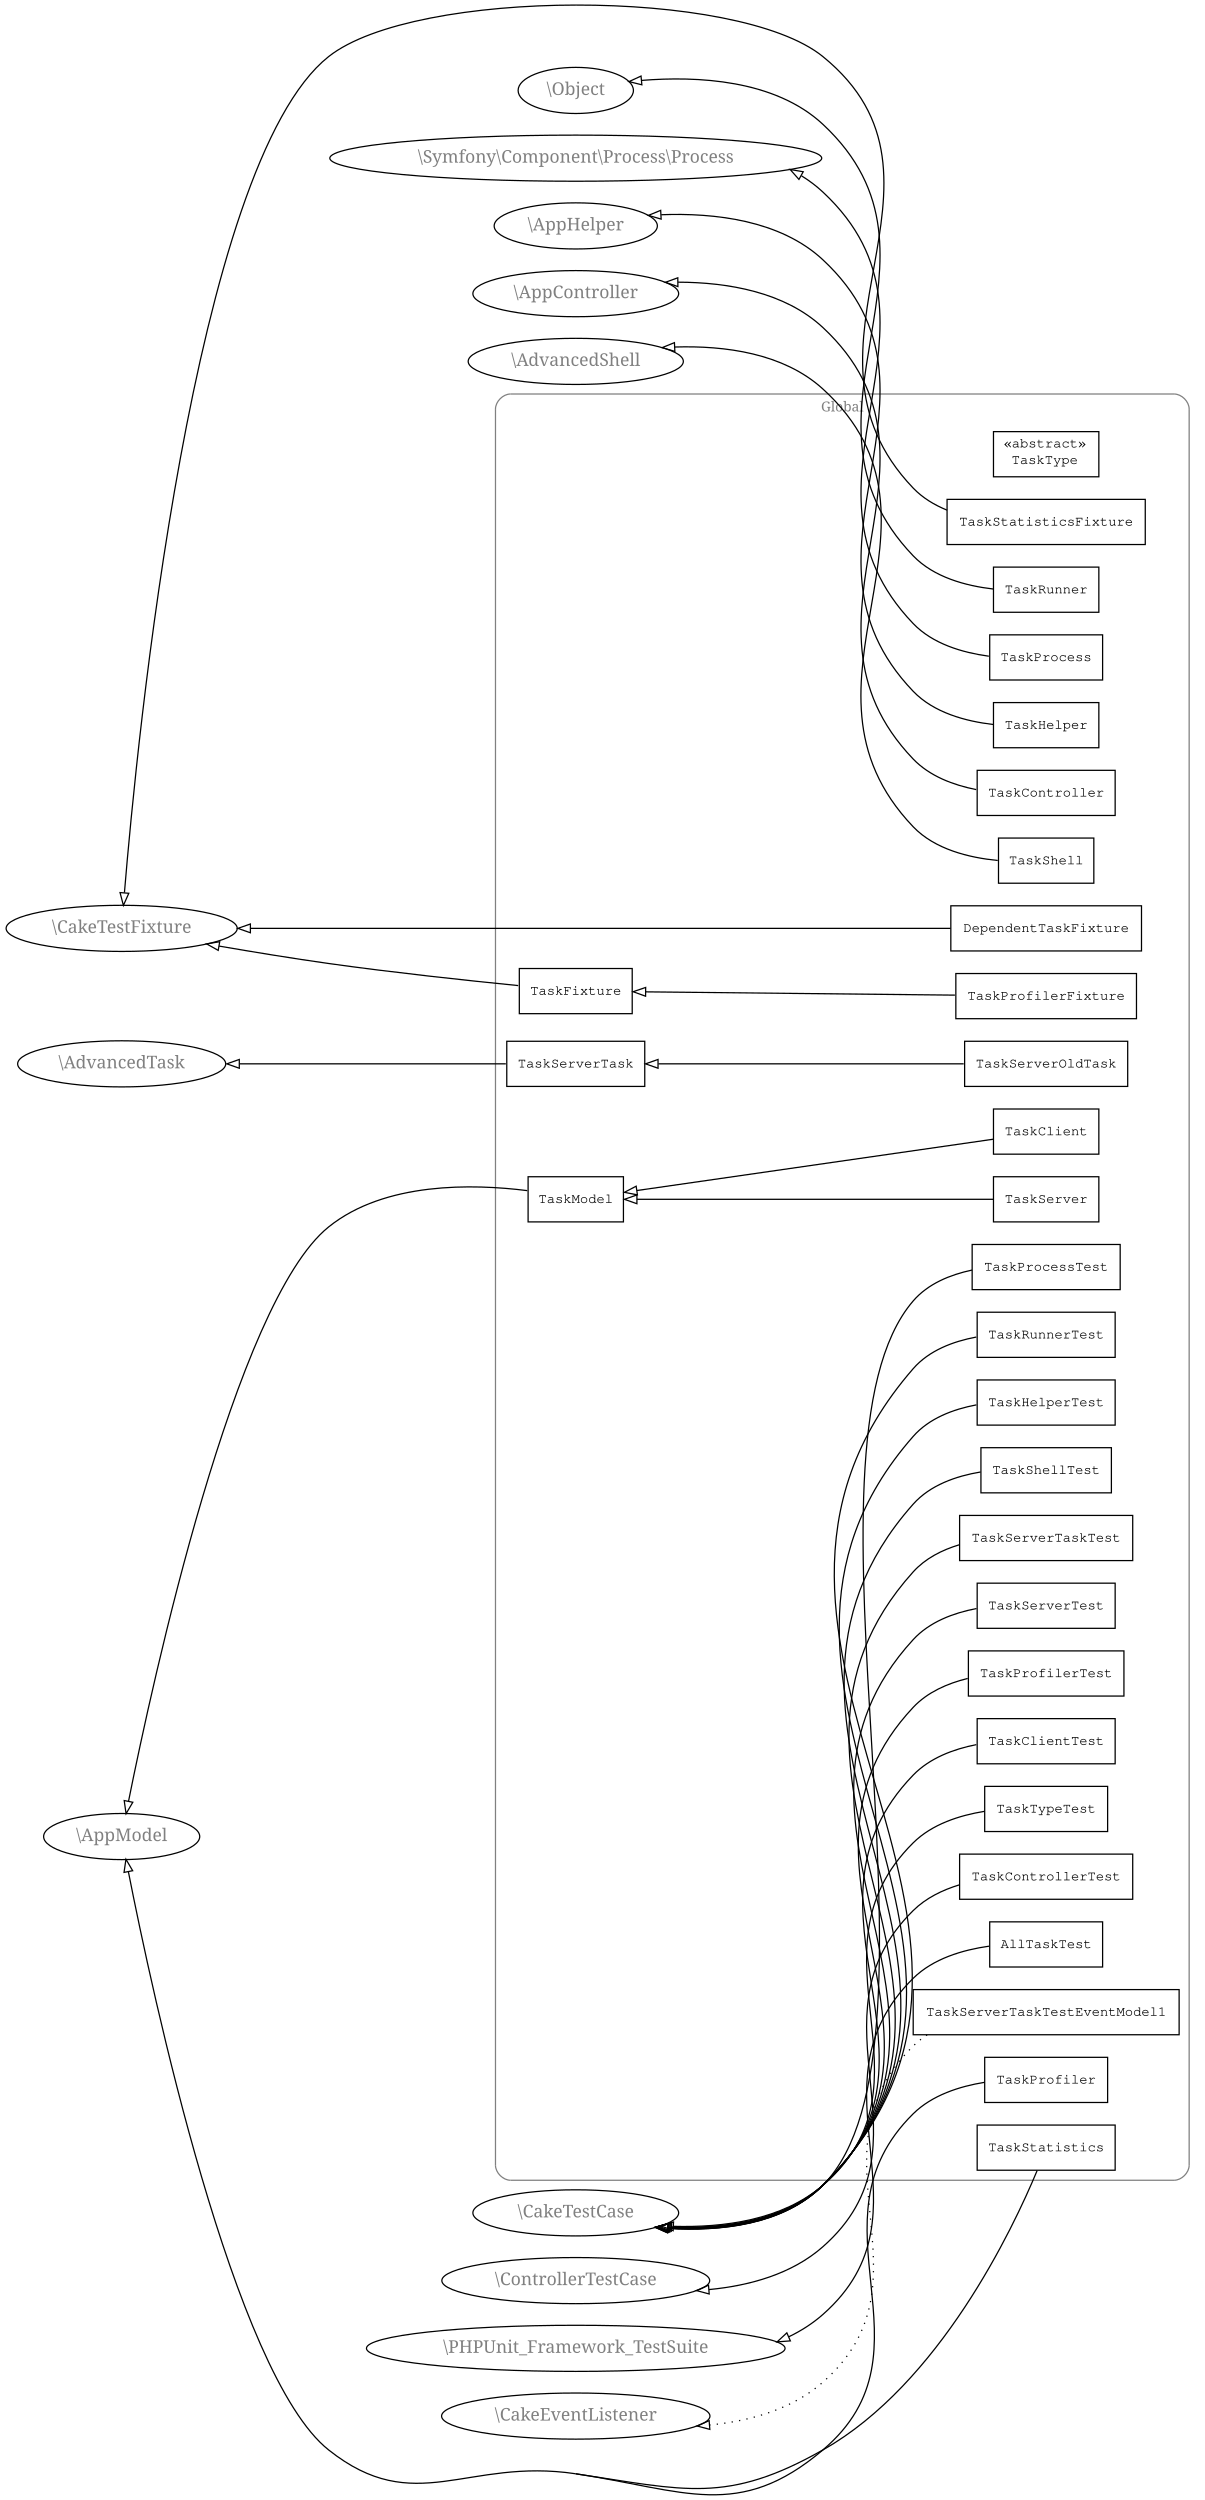
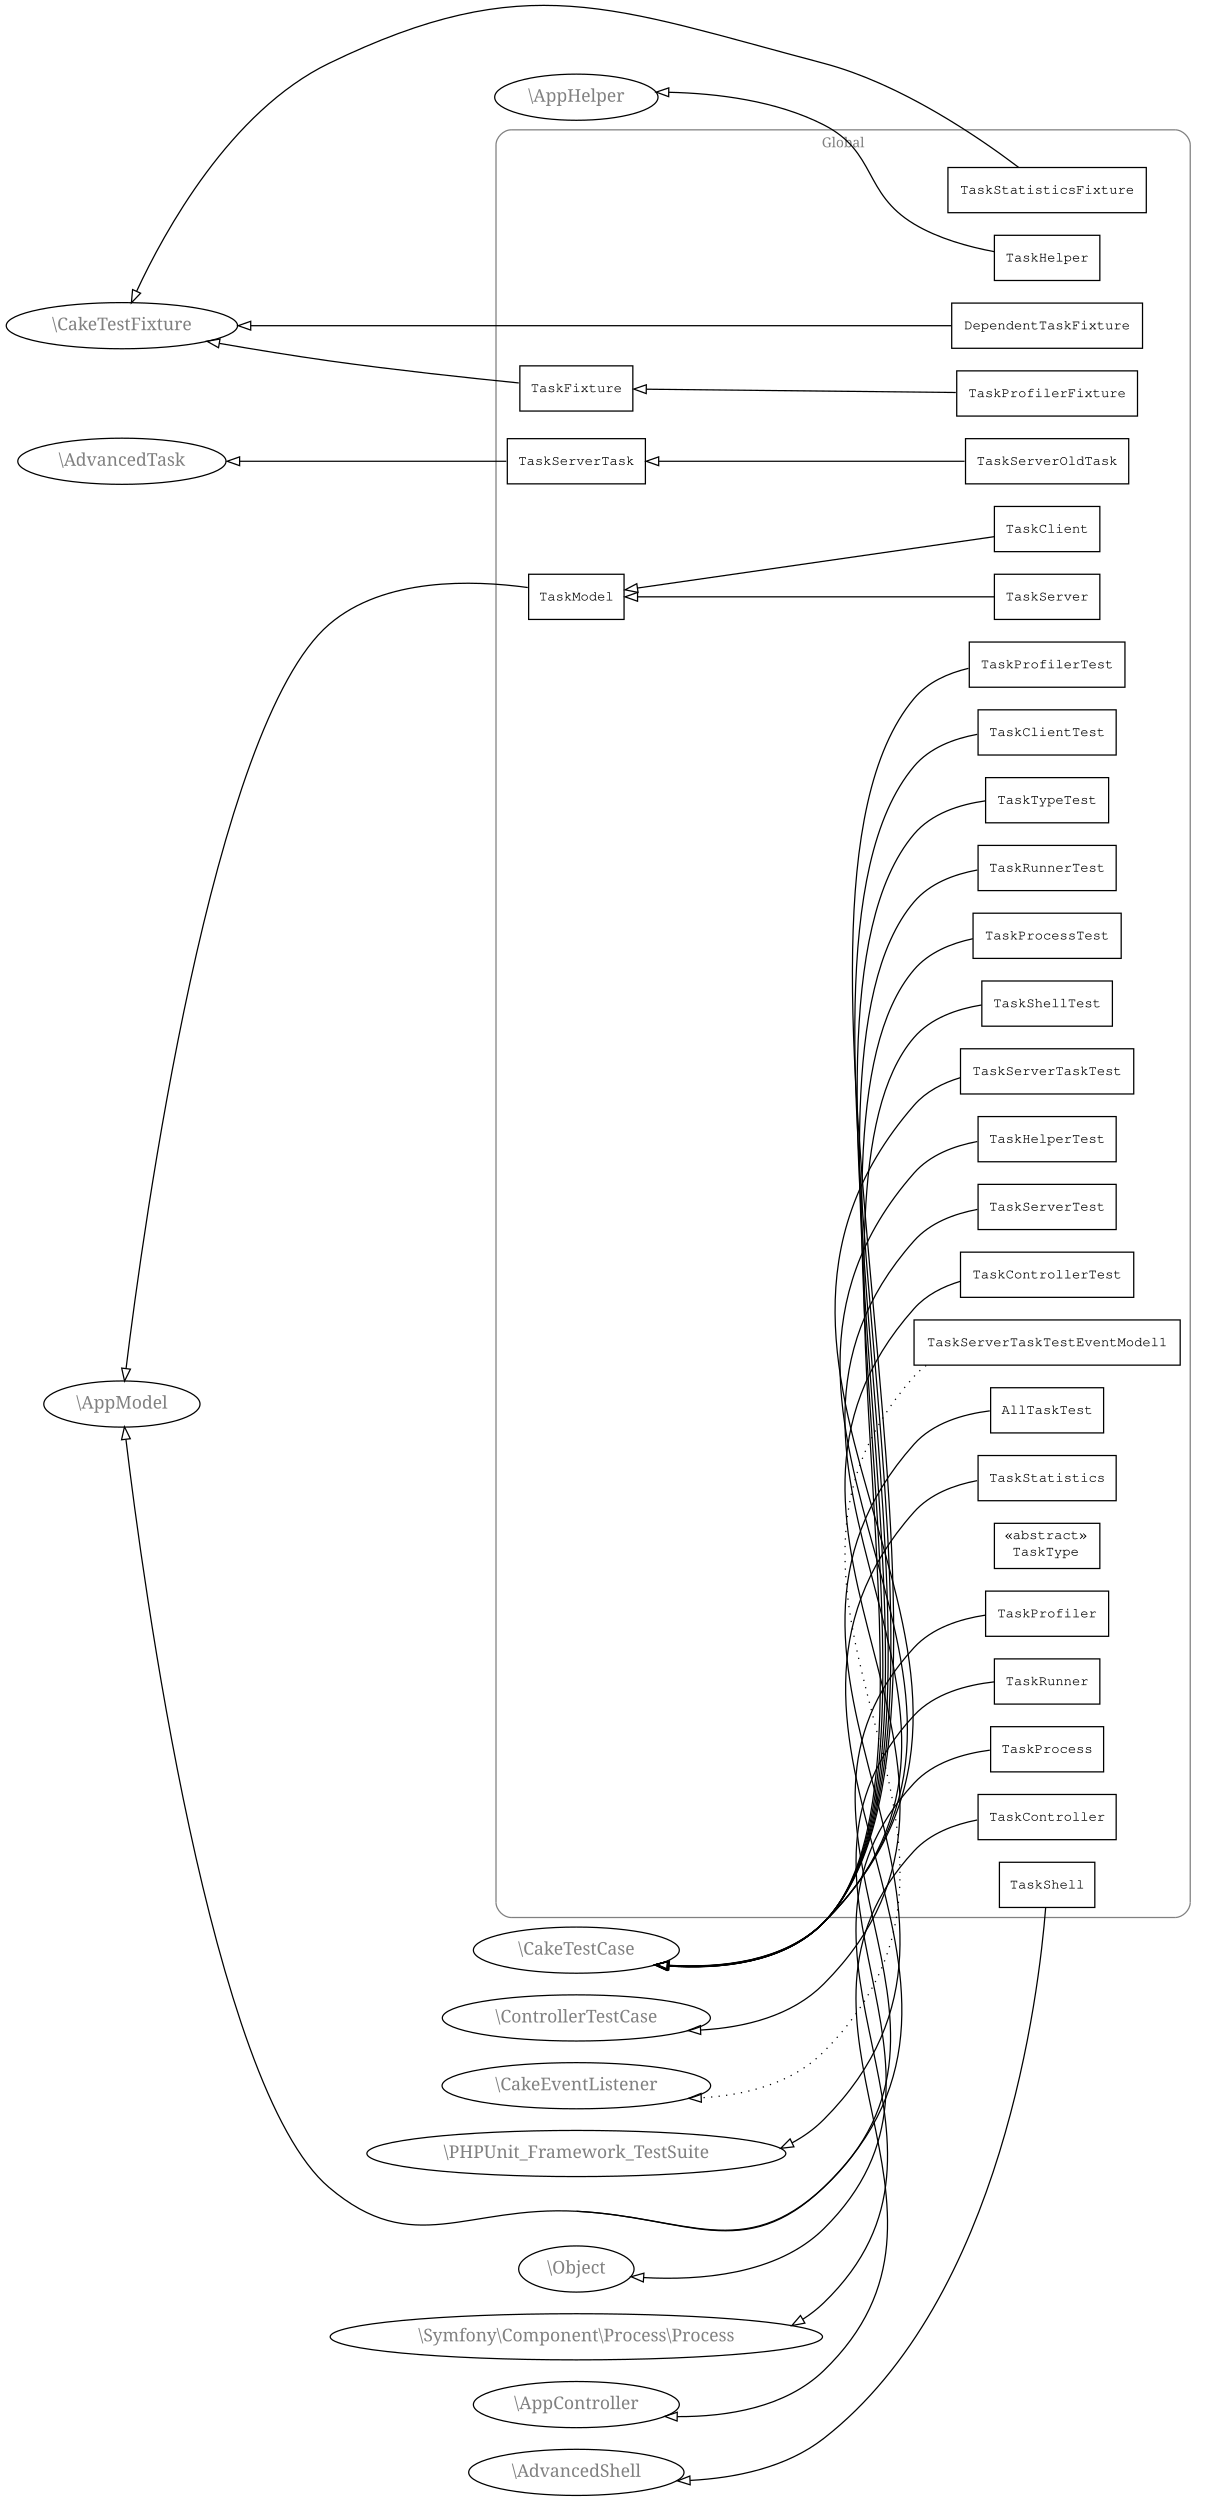
- <svg xmlns="http://www.w3.org/2000/svg" width="960pt" height="1993pt" viewBox="0.00 0.00 960.00 1992.98">
-   <g id="graph1" class="graph" transform="scale(1 1) rotate(0) translate(4 1988.98)">
-     <polygon fill="white" stroke="white" points="-4,5 -4,-1988.98 957,-1988.98 957,5 -4,5" />
+ <svg xmlns="http://www.w3.org/2000/svg" width="960pt" height="1991pt" viewBox="0.00 0.00 960.00 1991.43">
+   <g id="graph1" class="graph" transform="scale(1 1) rotate(0) translate(4 1987.43)">
+     <polygon fill="white" stroke="white" points="-4,5 -4,-1987.43 957,-1987.43 957,5 -4,5" />
    <g id="graph2" class="cluster">
-       <polyline fill="none" stroke="gray" points="403,-250.89 932,-250.89 " />
-       <path fill="none" stroke="gray" d="M932,-250.89C938,-250.89 944,-256.89 944,-262.89" />
-       <polyline fill="none" stroke="gray" points="944,-262.89 944,-1662.89 " />
-       <path fill="none" stroke="gray" d="M944,-1662.89C944,-1668.89 938,-1674.89 932,-1674.89" />
-       <polyline fill="none" stroke="gray" points="932,-1674.89 403,-1674.89 " />
-       <path fill="none" stroke="gray" d="M403,-1674.89C397,-1674.89 391,-1668.89 391,-1662.89" />
-       <polyline fill="none" stroke="gray" points="391,-1662.89 391,-262.89 " />
-       <path fill="none" stroke="gray" d="M391,-262.89C391,-256.89 397,-250.89 403,-250.89" />
-       <text text-anchor="middle" x="667.5" y="-1660.99" font-family="Times Roman,serif" font-size="11.00" fill="gray">Global</text>
+       <polyline fill="none" stroke="gray" points="403,-460 932,-460 " />
+       <path fill="none" stroke="gray" d="M932,-460C938,-460 944,-466 944,-472" />
+       <polyline fill="none" stroke="gray" points="944,-472 944,-1872 " />
+       <path fill="none" stroke="gray" d="M944,-1872C944,-1878 938,-1884 932,-1884" />
+       <polyline fill="none" stroke="gray" points="932,-1884 403,-1884 " />
+       <path fill="none" stroke="gray" d="M403,-1884C397,-1884 391,-1878 391,-1872" />
+       <polyline fill="none" stroke="gray" points="391,-1872 391,-472 " />
+       <path fill="none" stroke="gray" d="M391,-472C391,-466 397,-460 403,-460" />
+       <text text-anchor="middle" x="667.5" y="-1870.1" font-family="Times Roman,serif" font-size="11.00" fill="gray">Global</text>
    </g>
    <g id="node2" class="node">
-       <polygon fill="none" stroke="black" points="872,-1644.89 788,-1644.89 788,-1608.89 872,-1608.89 872,-1644.89" />
-       <text text-anchor="start" x="796" y="-1632.32" font-family="Courier,monospace" font-size="11.00">«abstract»</text>
-       <text text-anchor="start" x="802.5" y="-1619.12" font-family="Courier,monospace" font-size="11.00">TaskType</text>
+       <polygon fill="none" stroke="black" points="872,-1800 788,-1800 788,-1764 872,-1764 872,-1800" />
+       <text text-anchor="middle" x="830" y="-1779.1" font-family="Courier,monospace" font-size="11.00">TaskHelper</text>
+     </g>
+     <g id="node32" class="node">
+       <ellipse fill="none" stroke="black" cx="455" cy="-1910" rx="65.054" ry="18.385" />
+       <text text-anchor="middle" x="455" y="-1906.4" font-family="Times Roman,serif" font-size="14.00" fill="gray">\AppHelper</text>
+     </g>
+     <g id="edge3" class="edge">
+       <path fill="none" stroke="black" d="M787.809,-1786.98C767.439,-1790.77 743.295,-1797.42 724,-1809 683.268,-1833.45 694.323,-1866.42 652,-1888 614.286,-1907.23 567.332,-1913.06 528.725,-1913.92" />
+       <polygon fill="none" stroke="black" points="528.545,-1910.43 518.587,-1914.04 528.628,-1917.43 528.545,-1910.43" />
    </g>
    <g id="node3" class="node">
-       <polygon fill="none" stroke="black" points="872,-1536.89 788,-1536.89 788,-1500.89 872,-1500.89 872,-1536.89" />
-       <text text-anchor="middle" x="830" y="-1515.99" font-family="Courier,monospace" font-size="11.00">TaskRunner</text>
-     </g>
-     <g id="node32" class="node">
-       <ellipse fill="none" stroke="black" cx="455" cy="-1916.89" rx="45.962" ry="18.385" />
-       <text text-anchor="middle" x="455" y="-1913.29" font-family="Times Roman,serif" font-size="14.00" fill="gray">\Object</text>
-     </g>
-     <g id="edge3" class="edge">
-       <path fill="none" stroke="black" d="M787.772,-1519.43C765.872,-1521.96 740.354,-1528.82 724,-1545.89 615.954,-1658.69 766.255,-1783.38 652,-1889.89 613.699,-1925.6 551.623,-1928.47 507.394,-1924.88" />
-       <polygon fill="none" stroke="black" points="507.688,-1921.39 497.403,-1923.94 507.029,-1928.36 507.688,-1921.39" />
+       <polygon fill="none" stroke="black" points="909,-1854 751,-1854 751,-1818 909,-1818 909,-1854" />
+       <text text-anchor="middle" x="830" y="-1833.1" font-family="Courier,monospace" font-size="11.00">TaskStatisticsFixture</text>
+     </g>
+     <g id="node34" class="node">
+       <ellipse fill="none" stroke="black" cx="93" cy="-1728" rx="92.13" ry="18.385" />
+       <text text-anchor="middle" x="93" y="-1724.4" font-family="Times Roman,serif" font-size="14.00" fill="gray">\CakeTestFixture</text>
+     </g>
+     <g id="edge5" class="edge">
+       <path fill="none" stroke="black" d="M807.255,-1854.13C774.97,-1878.57 712.979,-1920.9 652,-1937 482.687,-1981.69 415.583,-2013.36 258,-1937 179.35,-1898.89 126.879,-1803.08 104.814,-1755.58" />
+       <polygon fill="none" stroke="black" points="107.886,-1753.88 100.569,-1746.22 101.51,-1756.77 107.886,-1753.88" />
    </g>
    <g id="node4" class="node">
-       <polygon fill="none" stroke="black" points="875,-1482.89 785,-1482.89 785,-1446.89 875,-1446.89 875,-1482.89" />
-       <text text-anchor="middle" x="830" y="-1461.99" font-family="Courier,monospace" font-size="11.00">TaskProcess</text>
-     </g>
-     <g id="node34" class="node">
-       <ellipse fill="none" stroke="black" cx="455" cy="-1862.89" rx="196.075" ry="18.385" />
-       <text text-anchor="middle" x="455" y="-1859.29" font-family="Times Roman,serif" font-size="14.00" fill="gray">\Symfony\Component\Process\Process</text>
-     </g>
-     <g id="edge5" class="edge">
-       <path fill="none" stroke="black" d="M784.314,-1465.86C763.232,-1468.71 739.5,-1475.71 724,-1491.89 615.954,-1604.69 766.255,-1729.38 652,-1835.89 646.741,-1840.79 641.033,-1845.08 634.985,-1848.81" />
-       <polygon fill="none" stroke="black" points="632.914,-1845.96 625.893,-1853.89 636.33,-1852.07 632.914,-1845.96" />
+       <polygon fill="none" stroke="black" points="902,-1692 758,-1692 758,-1656 902,-1656 902,-1692" />
+       <text text-anchor="middle" x="830" y="-1671.1" font-family="Courier,monospace" font-size="11.00">TaskProfilerFixture</text>
    </g>
    <g id="node5" class="node">
-       <polygon fill="none" stroke="black" points="872,-1428.89 788,-1428.89 788,-1392.89 872,-1392.89 872,-1428.89" />
-       <text text-anchor="middle" x="830" y="-1407.99" font-family="Courier,monospace" font-size="11.00">TaskHelper</text>
-     </g>
-     <g id="node36" class="node">
-       <ellipse fill="none" stroke="black" cx="455" cy="-1808.89" rx="65.054" ry="18.385" />
-       <text text-anchor="middle" x="455" y="-1805.29" font-family="Times Roman,serif" font-size="14.00" fill="gray">\AppHelper</text>
+       <polygon fill="none" stroke="black" points="500,-1696 410,-1696 410,-1660 500,-1660 500,-1696" />
+       <text text-anchor="middle" x="455" y="-1675.1" font-family="Courier,monospace" font-size="11.00">TaskFixture</text>
    </g>
    <g id="edge7" class="edge">
-       <path fill="none" stroke="black" d="M787.772,-1411.43C765.872,-1413.96 740.354,-1420.82 724,-1437.89 615.954,-1550.69 766.255,-1675.38 652,-1781.89 618.059,-1813.53 565.448,-1819.39 523.132,-1817.81" />
-       <polygon fill="none" stroke="black" points="523.058,-1814.31 512.89,-1817.28 522.696,-1821.3 523.058,-1814.31" />
+       <path fill="none" stroke="black" d="M757.252,-1674.78C685.176,-1675.54 576.342,-1676.71 510.824,-1677.4" />
+       <polygon fill="none" stroke="black" points="510.655,-1673.91 500.693,-1677.51 510.729,-1680.91 510.655,-1673.91" />
+     </g>
+     <g id="edge9" class="edge">
+       <path fill="none" stroke="black" d="M409.13,-1682.38C369.145,-1686.37 309.63,-1692.74 258,-1700 229.428,-1704.02 198.194,-1709.13 170.663,-1713.89" />
+       <polygon fill="none" stroke="black" points="169.952,-1710.46 160.7,-1715.62 171.152,-1717.35 169.952,-1710.46" />
    </g>
    <g id="node6" class="node">
-       <polygon fill="none" stroke="black" points="885,-1374.89 775,-1374.89 775,-1338.89 885,-1338.89 885,-1374.89" />
-       <text text-anchor="middle" x="830" y="-1353.99" font-family="Courier,monospace" font-size="11.00">TaskController</text>
-     </g>
-     <g id="node38" class="node">
-       <ellipse fill="none" stroke="black" cx="455" cy="-1754.89" rx="82.024" ry="18.385" />
-       <text text-anchor="middle" x="455" y="-1751.29" font-family="Times Roman,serif" font-size="14.00" fill="gray">\AppController</text>
-     </g>
-     <g id="edge9" class="edge">
-       <path fill="none" stroke="black" d="M774.245,-1359.52C755.993,-1363.13 737.07,-1370.24 724,-1383.89 615.954,-1496.69 766.255,-1621.38 652,-1727.89 621.57,-1756.26 576.135,-1763.9 536.565,-1764.04" />
-       <polygon fill="none" stroke="black" points="536.42,-1760.54 526.378,-1763.92 536.335,-1767.54 536.42,-1760.54" />
+       <polygon fill="none" stroke="black" points="906,-1746 754,-1746 754,-1710 906,-1710 906,-1746" />
+       <text text-anchor="middle" x="830" y="-1725.1" font-family="Courier,monospace" font-size="11.00">DependentTaskFixture</text>
+     </g>
+     <g id="edge11" class="edge">
+       <path fill="none" stroke="black" d="M753.904,-1728C620.793,-1728 345.614,-1728 195.741,-1728" />
+       <polygon fill="none" stroke="black" points="195.611,-1724.5 185.611,-1728 195.611,-1731.5 195.611,-1724.5" />
    </g>
    <g id="node7" class="node">
-       <polygon fill="none" stroke="black" points="510,-1158.89 400,-1158.89 400,-1122.89 510,-1122.89 510,-1158.89" />
-       <text text-anchor="middle" x="455" y="-1137.99" font-family="Courier,monospace" font-size="11.00">TaskServerTask</text>
-     </g>
-     <g id="node40" class="node">
-       <ellipse fill="none" stroke="black" cx="93" cy="-1140.89" rx="82.939" ry="18.385" />
-       <text text-anchor="middle" x="93" y="-1137.29" font-family="Times Roman,serif" font-size="14.00" fill="gray">\AdvancedTask</text>
-     </g>
-     <g id="edge11" class="edge">
-       <path fill="none" stroke="black" d="M399.231,-1140.89C342.732,-1140.89 254.302,-1140.89 186.965,-1140.89" />
-       <polygon fill="none" stroke="black" points="186.769,-1137.39 176.769,-1140.89 186.769,-1144.39 186.769,-1137.39" />
+       <polygon fill="none" stroke="black" points="885,-1098 775,-1098 775,-1062 885,-1062 885,-1098" />
+       <text text-anchor="middle" x="830" y="-1077.1" font-family="Courier,monospace" font-size="11.00">TaskHelperTest</text>
+     </g>
+     <g id="node39" class="node">
+       <ellipse fill="none" stroke="black" cx="455" cy="-434" rx="82.024" ry="18.385" />
+       <text text-anchor="middle" x="455" y="-430.4" font-family="Times Roman,serif" font-size="14.00" fill="gray">\CakeTestCase</text>
+     </g>
+     <g id="edge13" class="edge">
+       <path fill="none" stroke="black" d="M774.399,-1078.14C755.827,-1074.65 736.657,-1067.41 724,-1053 547.634,-852.199 841.809,-644.144 652,-456 620.389,-424.666 570.435,-419.377 528.742,-421.815" />
+       <polygon fill="none" stroke="black" points="528.326,-418.336 518.612,-422.565 528.843,-425.317 528.326,-418.336" />
    </g>
    <g id="node8" class="node">
-       <polygon fill="none" stroke="black" points="895,-1158.89 765,-1158.89 765,-1122.89 895,-1122.89 895,-1158.89" />
-       <text text-anchor="middle" x="830" y="-1137.99" font-family="Courier,monospace" font-size="11.00">TaskServerOldTask</text>
-     </g>
-     <g id="edge13" class="edge">
-       <path fill="none" stroke="black" d="M764.251,-1140.89C695.82,-1140.89 589.27,-1140.89 520.815,-1140.89" />
-       <polygon fill="none" stroke="black" points="520.584,-1137.39 510.584,-1140.89 520.584,-1144.39 520.584,-1137.39" />
+       <polygon fill="none" stroke="black" points="885,-1044 775,-1044 775,-1008 885,-1008 885,-1044" />
+       <text text-anchor="middle" x="830" y="-1023.1" font-family="Courier,monospace" font-size="11.00">TaskServerTest</text>
+     </g>
+     <g id="edge15" class="edge">
+       <path fill="none" stroke="black" d="M774.493,-1024.06C755.929,-1020.56 736.742,-1013.34 724,-999 562.27,-817.04 825.907,-626.359 652,-456 620.318,-424.964 570.609,-419.601 529.053,-421.927" />
+       <polygon fill="none" stroke="black" points="528.679,-418.445 518.955,-422.65 529.179,-425.427 528.679,-418.445" />
    </g>
    <g id="node9" class="node">
-       <polygon fill="none" stroke="black" points="868,-1320.89 792,-1320.89 792,-1284.89 868,-1284.89 868,-1320.89" />
-       <text text-anchor="middle" x="830" y="-1299.99" font-family="Courier,monospace" font-size="11.00">TaskShell</text>
-     </g>
-     <g id="node43" class="node">
-       <ellipse fill="none" stroke="black" cx="455" cy="-1700.89" rx="85.768" ry="18.385" />
-       <text text-anchor="middle" x="455" y="-1697.29" font-family="Times Roman,serif" font-size="14.00" fill="gray">\AdvancedShell</text>
-     </g>
-     <g id="edge15" class="edge">
-       <path fill="none" stroke="black" d="M791.411,-1303.02C768.745,-1305.2 741.248,-1311.83 724,-1329.89 614.613,-1444.42 769.034,-1572.18 652,-1678.89 620.703,-1707.43 573.968,-1713.61 533.872,-1712.34" />
-       <polygon fill="none" stroke="black" points="533.989,-1708.84 523.834,-1711.86 533.658,-1715.83 533.989,-1708.84" />
+       <polygon fill="none" stroke="black" points="892,-1476 768,-1476 768,-1440 892,-1440 892,-1476" />
+       <text text-anchor="middle" x="830" y="-1455.1" font-family="Courier,monospace" font-size="11.00">TaskProfilerTest</text>
+     </g>
+     <g id="edge17" class="edge">
+       <path fill="none" stroke="black" d="M767.387,-1455.06C750.976,-1451.16 734.856,-1443.95 724,-1431 584.447,-1264.49 802.716,-612.477 652,-456 620.615,-423.416 569.515,-418.495 527.223,-421.419" />
+       <polygon fill="none" stroke="black" points="526.906,-417.934 517.236,-422.264 527.496,-424.909 526.906,-417.934" />
    </g>
    <g id="node10" class="node">
-       <polygon fill="none" stroke="black" points="500,-1216.89 410,-1216.89 410,-1180.89 500,-1180.89 500,-1216.89" />
-       <text text-anchor="middle" x="455" y="-1195.99" font-family="Courier,monospace" font-size="11.00">TaskFixture</text>
-     </g>
-     <g id="node45" class="node">
-       <ellipse fill="none" stroke="black" cx="93" cy="-1248.89" rx="92.13" ry="18.385" />
-       <text text-anchor="middle" x="93" y="-1245.29" font-family="Times Roman,serif" font-size="14.00" fill="gray">\CakeTestFixture</text>
-     </g>
-     <g id="edge17" class="edge">
-       <path fill="none" stroke="black" d="M409.13,-1203.27C369.145,-1207.26 309.63,-1213.63 258,-1220.89 229.428,-1224.91 198.194,-1230.02 170.663,-1234.77" />
-       <polygon fill="none" stroke="black" points="169.952,-1231.35 160.7,-1236.51 171.152,-1238.24 169.952,-1231.35" />
+       <polygon fill="none" stroke="black" points="885,-1422 775,-1422 775,-1386 885,-1386 885,-1422" />
+       <text text-anchor="middle" x="830" y="-1401.1" font-family="Courier,monospace" font-size="11.00">TaskClientTest</text>
+     </g>
+     <g id="edge19" class="edge">
+       <path fill="none" stroke="black" d="M774.34,-1402.48C755.646,-1399.04 736.413,-1391.75 724,-1377 591.795,-1219.95 794.733,-603.552 652,-456 620.722,-423.666 570.02,-418.617 527.887,-421.419" />
+       <polygon fill="none" stroke="black" points="527.335,-417.953 517.656,-422.261 527.909,-424.929 527.335,-417.953" />
    </g>
    <g id="node11" class="node">
-       <polygon fill="none" stroke="black" points="902,-1212.89 758,-1212.89 758,-1176.89 902,-1176.89 902,-1212.89" />
-       <text text-anchor="middle" x="830" y="-1191.99" font-family="Courier,monospace" font-size="11.00">TaskProfilerFixture</text>
-     </g>
-     <g id="edge19" class="edge">
-       <path fill="none" stroke="black" d="M757.252,-1195.67C685.176,-1196.43 576.342,-1197.6 510.824,-1198.29" />
-       <polygon fill="none" stroke="black" points="510.655,-1194.8 500.693,-1198.4 510.729,-1201.8 510.655,-1194.8" />
+       <polygon fill="none" stroke="black" points="879,-1368 781,-1368 781,-1332 879,-1332 879,-1368" />
+       <text text-anchor="middle" x="830" y="-1347.1" font-family="Courier,monospace" font-size="11.00">TaskTypeTest</text>
+     </g>
+     <g id="edge21" class="edge">
+       <path fill="none" stroke="black" d="M780.972,-1349.51C760.334,-1346.63 737.92,-1339.46 724,-1323 599.14,-1175.4 786.753,-594.63 652,-456 620.644,-423.742 569.944,-418.691 527.831,-421.474" />
+       <polygon fill="none" stroke="black" points="527.286,-418.006 517.605,-422.311 527.857,-424.983 527.286,-418.006" />
    </g>
    <g id="node12" class="node">
-       <polygon fill="none" stroke="black" points="909,-1590.89 751,-1590.89 751,-1554.89 909,-1554.89 909,-1590.89" />
-       <text text-anchor="middle" x="830" y="-1569.99" font-family="Courier,monospace" font-size="11.00">TaskStatisticsFixture</text>
-     </g>
-     <g id="edge21" class="edge">
-       <path fill="none" stroke="black" d="M750.998,-1582.3C740.896,-1586.4 731.487,-1592.07 724,-1599.89 615.954,-1712.69 773.238,-1845.4 652,-1943.89 584.042,-1999.1 326.69,-1998.18 258,-1943.89 149.854,-1858.41 105.107,-1397.28 95.202,-1277.39" />
-       <polygon fill="none" stroke="black" points="98.671,-1276.87 94.375,-1267.18 91.694,-1277.43 98.671,-1276.87" />
+       <polygon fill="none" stroke="black" points="885,-1314 775,-1314 775,-1278 885,-1278 885,-1314" />
+       <text text-anchor="middle" x="830" y="-1293.1" font-family="Courier,monospace" font-size="11.00">TaskRunnerTest</text>
+     </g>
+     <g id="edge23" class="edge">
+       <path fill="none" stroke="black" d="M774.423,-1294.41C755.738,-1290.97 736.489,-1283.68 724,-1269 606.483,-1130.85 778.775,-585.71 652,-456 620.667,-423.942 570.216,-418.812 528.214,-421.506" />
+       <polygon fill="none" stroke="black" points="527.702,-418.036 518.013,-422.322 528.26,-425.014 527.702,-418.036" />
    </g>
    <g id="node13" class="node">
-       <polygon fill="none" stroke="black" points="906,-1266.89 754,-1266.89 754,-1230.89 906,-1230.89 906,-1266.89" />
-       <text text-anchor="middle" x="830" y="-1245.99" font-family="Courier,monospace" font-size="11.00">DependentTaskFixture</text>
-     </g>
-     <g id="edge23" class="edge">
-       <path fill="none" stroke="black" d="M753.904,-1248.89C620.793,-1248.89 345.614,-1248.89 195.741,-1248.89" />
-       <polygon fill="none" stroke="black" points="195.611,-1245.39 185.611,-1248.89 195.611,-1252.39 195.611,-1245.39" />
+       <polygon fill="none" stroke="black" points="889,-1260 771,-1260 771,-1224 889,-1224 889,-1260" />
+       <text text-anchor="middle" x="830" y="-1239.1" font-family="Courier,monospace" font-size="11.00">TaskProcessTest</text>
+     </g>
+     <g id="edge25" class="edge">
+       <path fill="none" stroke="black" d="M770.879,-1239.66C753.354,-1235.96 735.732,-1228.71 724,-1215 613.823,-1086.29 770.8,-576.793 652,-456 620.567,-424.04 570.117,-418.908 528.142,-421.577" />
+       <polygon fill="none" stroke="black" points="527.639,-418.106 517.947,-422.386 528.193,-425.084 527.639,-418.106" />
    </g>
    <g id="node14" class="node">
-       <polygon fill="none" stroke="black" points="879,-564.89 781,-564.89 781,-528.89 879,-528.89 879,-564.89" />
-       <text text-anchor="middle" x="830" y="-543.99" font-family="Courier,monospace" font-size="11.00">TaskTypeTest</text>
-     </g>
-     <g id="node50" class="node">
-       <ellipse fill="none" stroke="black" cx="455" cy="-224.89" rx="82.024" ry="18.385" />
-       <text text-anchor="middle" x="455" y="-221.29" font-family="Times Roman,serif" font-size="14.00" fill="gray">\CakeTestCase</text>
-     </g>
-     <g id="edge25" class="edge">
-       <path fill="none" stroke="black" d="M780.91,-545.001C760.885,-541.779 738.968,-534.732 724,-519.89 634.897,-431.536 746.991,-328.88 652,-246.89 619.818,-219.112 572.823,-213.02 532.805,-214.152" />
-       <polygon fill="none" stroke="black" points="532.633,-210.656 522.794,-214.587 532.937,-217.65 532.633,-210.656" />
+       <polygon fill="none" stroke="black" points="899,-990 761,-990 761,-954 899,-954 899,-990" />
+       <text text-anchor="middle" x="830" y="-969.1" font-family="Courier,monospace" font-size="11.00">TaskControllerTest</text>
+     </g>
+     <g id="node47" class="node">
+       <ellipse fill="none" stroke="black" cx="455" cy="-380" rx="106.773" ry="18.385" />
+       <text text-anchor="middle" x="455" y="-376.4" font-family="Times Roman,serif" font-size="14.00" fill="gray">\ControllerTestCase</text>
+     </g>
+     <g id="edge27" class="edge">
+       <path fill="none" stroke="black" d="M760.984,-966.799C747.009,-962.63 733.658,-955.853 724,-945 563.624,-764.784 822.314,-577.855 652,-407 626.713,-381.633 589.562,-372.393 554.319,-370.375" />
+       <polygon fill="none" stroke="black" points="554.077,-366.863 543.951,-369.98 553.81,-373.858 554.077,-366.863" />
    </g>
    <g id="node15" class="node">
-       <polygon fill="none" stroke="black" points="889,-996.89 771,-996.89 771,-960.89 889,-960.89 889,-996.89" />
-       <text text-anchor="middle" x="830" y="-975.99" font-family="Courier,monospace" font-size="11.00">TaskProcessTest</text>
-     </g>
-     <g id="edge27" class="edge">
-       <path fill="none" stroke="black" d="M770.937,-976.496C753.416,-972.793 735.781,-965.552 724,-951.89 621.16,-832.624 762.829,-358.77 652,-246.89 620.564,-215.155 570.362,-209.945 528.505,-212.521" />
-       <polygon fill="none" stroke="black" points="528.038,-209.047 518.337,-213.306 528.577,-216.026 528.038,-209.047" />
+       <polygon fill="none" stroke="black" points="882,-1206 778,-1206 778,-1170 882,-1170 882,-1206" />
+       <text text-anchor="middle" x="830" y="-1185.1" font-family="Courier,monospace" font-size="11.00">TaskShellTest</text>
+     </g>
+     <g id="edge29" class="edge">
+       <path fill="none" stroke="black" d="M777.834,-1186.89C758.158,-1183.7 737.331,-1176.46 724,-1161 621.16,-1041.73 762.829,-567.881 652,-456 620.564,-424.266 570.362,-419.056 528.505,-421.631" />
+       <polygon fill="none" stroke="black" points="528.038,-418.157 518.337,-422.417 528.577,-425.136 528.038,-418.157" />
    </g>
    <g id="node16" class="node">
-       <polygon fill="none" stroke="black" points="885,-942.89 775,-942.89 775,-906.89 885,-906.89 885,-942.89" />
-       <text text-anchor="middle" x="830" y="-921.99" font-family="Courier,monospace" font-size="11.00">TaskRunnerTest</text>
-     </g>
-     <g id="edge29" class="edge">
-       <path fill="none" stroke="black" d="M774.321,-923.099C755.74,-919.618 736.586,-912.363 724,-897.89 532.983,-678.23 857.728,-452.836 652,-246.89 620.431,-215.287 570.231,-210.076 528.409,-212.617" />
-       <polygon fill="none" stroke="black" points="527.954,-209.142 518.25,-213.394 528.487,-216.121 527.954,-209.142" />
+       <polygon fill="none" stroke="black" points="899,-1152 761,-1152 761,-1116 899,-1116 899,-1152" />
+       <text text-anchor="middle" x="830" y="-1131.1" font-family="Courier,monospace" font-size="11.00">TaskServerTaskTest</text>
+     </g>
+     <g id="edge31" class="edge">
+       <path fill="none" stroke="black" d="M760.8,-1128.96C746.834,-1124.78 733.533,-1117.96 724,-1107 532.983,-887.341 857.728,-661.946 652,-456 620.431,-424.398 570.231,-419.186 528.409,-421.728" />
+       <polygon fill="none" stroke="black" points="527.954,-418.252 518.25,-422.504 528.487,-425.232 527.954,-418.252" />
    </g>
    <g id="node17" class="node">
-       <polygon fill="none" stroke="black" points="885,-888.89 775,-888.89 775,-852.89 885,-852.89 885,-888.89" />
-       <text text-anchor="middle" x="830" y="-867.99" font-family="Courier,monospace" font-size="11.00">TaskHelperTest</text>
-     </g>
-     <g id="edge31" class="edge">
-       <path fill="none" stroke="black" d="M774.399,-869.03C755.827,-865.543 736.657,-858.3 724,-843.89 547.634,-643.089 841.809,-435.034 652,-246.89 620.389,-215.555 570.435,-210.267 528.742,-212.705" />
-       <polygon fill="none" stroke="black" points="528.326,-209.226 518.612,-213.455 528.843,-216.207 528.326,-209.226" />
+       <polygon fill="none" stroke="black" points="936,-936 724,-936 724,-900 936,-900 936,-936" />
+       <text text-anchor="middle" x="830" y="-915.1" font-family="Courier,monospace" font-size="11.00">TaskServerTaskTestEventModel1</text>
+     </g>
+     <g id="node51" class="node">
+       <ellipse fill="none" stroke="black" cx="455" cy="-326" rx="106.98" ry="18.385" />
+       <text text-anchor="middle" x="455" y="-322.4" font-family="Times Roman,serif" font-size="14.00" fill="gray">\CakeEventListener</text>
+     </g>
+     <g id="edge33" class="edge">
+       <path fill="none" stroke="black" stroke-dasharray="1,5" d="M733.629,-899.723C730.141,-897.157 726.904,-894.263 724,-891 563.624,-710.784 822.314,-523.855 652,-353 626.824,-327.744 589.888,-318.474 554.782,-316.402" />
+       <polygon fill="none" stroke="black" points="554.585,-312.891 544.453,-315.99 554.306,-319.886 554.585,-312.891" />
    </g>
    <g id="node18" class="node">
-       <polygon fill="none" stroke="black" points="899,-510.89 761,-510.89 761,-474.89 899,-474.89 899,-510.89" />
-       <text text-anchor="middle" x="830" y="-489.99" font-family="Courier,monospace" font-size="11.00">TaskControllerTest</text>
+       <polygon fill="none" stroke="black" points="875,-882 785,-882 785,-846 875,-846 875,-882" />
+       <text text-anchor="middle" x="830" y="-861.1" font-family="Courier,monospace" font-size="11.00">AllTaskTest</text>
+     </g>
+     <g id="node53" class="node">
+       <ellipse fill="none" stroke="black" cx="455" cy="-272" rx="166.877" ry="18.385" />
+       <text text-anchor="middle" x="455" y="-268.4" font-family="Times Roman,serif" font-size="14.00" fill="gray">\PHPUnit_Framework_TestSuite</text>
+     </g>
+     <g id="edge35" class="edge">
+       <path fill="none" stroke="black" d="M784.327,-863.583C762.984,-860.903 739.023,-853.882 724,-837 563.624,-656.784 822.314,-469.855 652,-299 644.52,-291.496 636.002,-285.404 626.803,-280.492" />
+       <polygon fill="none" stroke="black" points="628.312,-277.334 617.785,-276.137 625.268,-283.638 628.312,-277.334" />
+     </g>
+     <g id="node19" class="node">
+       <polygon fill="none" stroke="black" points="885,-828 775,-828 775,-792 885,-792 885,-828" />
+       <text text-anchor="middle" x="830" y="-807.1" font-family="Courier,monospace" font-size="11.00">TaskStatistics</text>
    </g>
    <g id="node55" class="node">
-       <ellipse fill="none" stroke="black" cx="455" cy="-170.89" rx="106.773" ry="18.385" />
-       <text text-anchor="middle" x="455" y="-167.29" font-family="Times Roman,serif" font-size="14.00" fill="gray">\ControllerTestCase</text>
-     </g>
-     <g id="edge33" class="edge">
-       <path fill="none" stroke="black" d="M760.89,-486.406C747.255,-482.269 734.069,-475.828 724,-465.89 636.222,-379.249 744.539,-279.425 652,-197.89 627.295,-176.122 593.651,-166.826 561.159,-163.732" />
-       <polygon fill="none" stroke="black" points="561.362,-160.237 551.124,-162.963 560.828,-167.216 561.362,-160.237" />
-     </g>
-     <g id="node19" class="node">
-       <polygon fill="none" stroke="black" points="875,-456.89 785,-456.89 785,-420.89 875,-420.89 875,-456.89" />
-       <text text-anchor="middle" x="830" y="-435.99" font-family="Courier,monospace" font-size="11.00">AllTaskTest</text>
-     </g>
-     <g id="node57" class="node">
-       <ellipse fill="none" stroke="black" cx="455" cy="-116.89" rx="166.877" ry="18.385" />
-       <text text-anchor="middle" x="455" y="-113.29" font-family="Times Roman,serif" font-size="14.00" fill="gray">\PHPUnit_Framework_TestSuite</text>
-     </g>
-     <g id="edge35" class="edge">
-       <path fill="none" stroke="black" d="M784.438,-437.496C763.514,-434.538 739.881,-427.564 724,-411.89 636.222,-325.249 744.539,-225.425 652,-143.89 643.77,-136.638 634.549,-130.771 624.708,-126.056" />
-       <polygon fill="none" stroke="black" points="626.073,-122.833 615.508,-122.043 623.275,-129.249 626.073,-122.833" />
+       <ellipse fill="none" stroke="black" cx="93" cy="-869" rx="62.225" ry="18.385" />
+       <text text-anchor="middle" x="93" y="-865.4" font-family="Times Roman,serif" font-size="14.00" fill="gray">\AppModel</text>
+     </g>
+     <g id="edge37" class="edge">
+       <path fill="none" stroke="black" d="M774.227,-807.998C755.75,-804.482 736.688,-797.257 724,-783 563.624,-602.784 825.702,-412.409 652,-245 588.665,-183.959 542.845,-221.471 455,-226" />
    </g>
    <g id="node20" class="node">
-       <polygon fill="none" stroke="black" points="882,-834.89 778,-834.89 778,-798.89 882,-798.89 882,-834.89" />
-       <text text-anchor="middle" x="830" y="-813.99" font-family="Courier,monospace" font-size="11.00">TaskShellTest</text>
-     </g>
-     <g id="edge37" class="edge">
-       <path fill="none" stroke="black" d="M777.793,-815.532C758.232,-812.286 737.499,-805.077 724,-789.89 562.27,-607.93 825.907,-417.248 652,-246.89 620.318,-215.854 570.609,-210.49 529.053,-212.817" />
-       <polygon fill="none" stroke="black" points="528.679,-209.334 518.955,-213.539 529.179,-216.317 528.679,-209.334" />
+       <polygon fill="none" stroke="black" points="872,-1530 788,-1530 788,-1494 872,-1494 872,-1530" />
+       <text text-anchor="middle" x="830" y="-1509.1" font-family="Courier,monospace" font-size="11.00">TaskServer</text>
+     </g>
+     <g id="node22" class="node">
+       <polygon fill="none" stroke="black" points="493,-1530 417,-1530 417,-1494 493,-1494 493,-1530" />
+       <text text-anchor="middle" x="455" y="-1509.1" font-family="Courier,monospace" font-size="11.00">TaskModel</text>
+     </g>
+     <g id="edge39" class="edge">
+       <path fill="none" stroke="black" d="M787.712,-1512C717.645,-1512 577.87,-1512 503.756,-1512" />
+       <polygon fill="none" stroke="black" points="503.748,-1508.5 493.748,-1512 503.748,-1515.5 503.748,-1508.5" />
    </g>
    <g id="node21" class="node">
-       <polygon fill="none" stroke="black" points="899,-780.89 761,-780.89 761,-744.89 899,-744.89 899,-780.89" />
-       <text text-anchor="middle" x="830" y="-759.99" font-family="Courier,monospace" font-size="11.00">TaskServerTaskTest</text>
-     </g>
-     <g id="edge39" class="edge">
-       <path fill="none" stroke="black" d="M760.815,-757.512C746.934,-753.342 733.665,-746.608 724,-735.89 576.886,-572.748 810.027,-399.484 652,-246.89 620.21,-216.192 570.745,-210.756 529.335,-212.962" />
-       <polygon fill="none" stroke="black" points="529.007,-209.476 519.271,-213.653 529.487,-216.459 529.007,-209.476" />
-     </g>
-     <g id="node22" class="node">
-       <polygon fill="none" stroke="black" points="936,-402.89 724,-402.89 724,-366.89 936,-366.89 936,-402.89" />
-       <text text-anchor="middle" x="830" y="-381.99" font-family="Courier,monospace" font-size="11.00">TaskServerTaskTestEventModel1</text>
+       <polygon fill="none" stroke="black" points="879,-720 781,-720 781,-684 879,-684 879,-720" />
+       <text text-anchor="middle" x="830" y="-699.1" font-family="Courier,monospace" font-size="11.00">TaskProfiler</text>
+     </g>
+     <g id="edge41" class="edge">
+       <path fill="none" stroke="black" d="M780.782,-700.841C760.488,-697.779 738.399,-690.654 724,-675 592.822,-532.383 793.712,-377.156 652,-245 587.671,-185.008 542.845,-221.471 455,-226" />
+       <path fill="none" stroke="black" d="M455,-226C367.155,-230.529 325.037,-188.05 258,-245 163.884,-324.954 109.52,-729.791 96.223,-840.809" />
+       <polygon fill="none" stroke="black" points="92.729,-840.558 95.032,-850.899 99.68,-841.379 92.729,-840.558" />
+     </g>
+     <g id="edge43" class="edge">
+       <path fill="none" stroke="black" d="M416.305,-1519.42C372.531,-1525.43 301.671,-1527.62 258,-1490 164.964,-1409.85 109.913,-1008.24 96.325,-897.381" />
+       <polygon fill="none" stroke="black" points="99.78,-896.804 95.105,-887.297 92.831,-897.645 99.78,-896.804" />
+     </g>
+     <g id="node23" class="node">
+       <polygon fill="none" stroke="black" points="872,-1584 788,-1584 788,-1548 872,-1548 872,-1584" />
+       <text text-anchor="middle" x="830" y="-1563.1" font-family="Courier,monospace" font-size="11.00">TaskClient</text>
+     </g>
+     <g id="edge45" class="edge">
+       <path fill="none" stroke="black" d="M787.712,-1559.91C717.645,-1549.82 577.87,-1529.69 503.756,-1519.02" />
+       <polygon fill="none" stroke="black" points="504.145,-1515.54 493.748,-1517.58 503.147,-1522.47 504.145,-1515.54" />
+     </g>
+     <g id="node24" class="node">
+       <polygon fill="none" stroke="black" points="872,-774 788,-774 788,-738 872,-738 872,-774" />
+       <text text-anchor="start" x="796" y="-761.433" font-family="Courier,monospace" font-size="11.00">«abstract»</text>
+       <text text-anchor="start" x="802.5" y="-748.233" font-family="Courier,monospace" font-size="11.00">TaskType</text>
+     </g>
+     <g id="node25" class="node">
+       <polygon fill="none" stroke="black" points="872,-666 788,-666 788,-630 872,-630 872,-666" />
+       <text text-anchor="middle" x="830" y="-645.1" font-family="Courier,monospace" font-size="11.00">TaskRunner</text>
    </g>
    <g id="node61" class="node">
-       <ellipse fill="none" stroke="black" cx="455" cy="-62.889" rx="106.98" ry="18.385" />
-       <text text-anchor="middle" x="455" y="-59.289" font-family="Times Roman,serif" font-size="14.00" fill="gray">\CakeEventListener</text>
-     </g>
-     <g id="edge41" class="edge">
-       <path fill="none" stroke="black" stroke-dasharray="1,5" d="M735.089,-366.758C731.109,-364.166 727.379,-361.225 724,-357.89 636.222,-271.249 744.539,-171.425 652,-89.889 627.412,-68.225 593.97,-58.915 561.623,-55.776" />
-       <polygon fill="none" stroke="black" points="561.873,-52.285 551.63,-54.993 561.326,-59.264 561.873,-52.285" />
-     </g>
-     <g id="node23" class="node">
-       <polygon fill="none" stroke="black" points="885,-726.89 775,-726.89 775,-690.89 885,-690.89 885,-726.89" />
-       <text text-anchor="middle" x="830" y="-705.99" font-family="Courier,monospace" font-size="11.00">TaskServerTest</text>
-     </g>
-     <g id="edge43" class="edge">
-       <path fill="none" stroke="black" d="M774.469,-706.668C756.017,-703.13 736.907,-695.949 724,-681.89 591.473,-537.535 794.178,-381.75 652,-246.89 620.168,-216.696 571.184,-211.119 530.026,-213.129" />
-       <polygon fill="none" stroke="black" points="529.774,-209.638 520.018,-213.771 530.222,-216.623 529.774,-209.638" />
-     </g>
-     <g id="node24" class="node">
-       <polygon fill="none" stroke="black" points="892,-672.89 768,-672.89 768,-636.89 892,-636.89 892,-672.89" />
-       <text text-anchor="middle" x="830" y="-651.99" font-family="Courier,monospace" font-size="11.00">TaskProfilerTest</text>
-     </g>
-     <g id="edge45" class="edge">
-       <path fill="none" stroke="black" d="M767.47,-650.938C751.359,-646.988 735.376,-640.001 724,-627.89 606.02,-502.277 778.372,-364.056 652,-246.89 620.011,-217.231 571.402,-211.549 530.474,-213.372" />
-       <polygon fill="none" stroke="black" points="530.021,-209.893 520.249,-213.987 530.441,-216.88 530.021,-209.893" />
-     </g>
-     <g id="node25" class="node">
-       <polygon fill="none" stroke="black" points="885,-618.89 775,-618.89 775,-582.89 885,-582.89 885,-618.89" />
-       <text text-anchor="middle" x="830" y="-597.99" font-family="Courier,monospace" font-size="11.00">TaskClientTest</text>
+       <ellipse fill="none" stroke="black" cx="455" cy="-180" rx="45.962" ry="18.385" />
+       <text text-anchor="middle" x="455" y="-176.4" font-family="Times Roman,serif" font-size="14.00" fill="gray">\Object</text>
    </g>
    <g id="edge47" class="edge">
-       <path fill="none" stroke="black" d="M774.325,-598.178C756.08,-594.569 737.141,-587.467 724,-573.89 620.506,-466.956 762.63,-346.422 652,-246.89 619.924,-218.032 572.016,-212.163 531.476,-213.688" />
-       <polygon fill="none" stroke="black" points="531.143,-210.2 521.342,-214.225 531.514,-217.19 531.143,-210.2" />
+       <path fill="none" stroke="black" d="M787.818,-647.698C765.794,-645.249 740.143,-638.404 724,-621 598.483,-485.676 783.373,-341.647 652,-212 614.82,-175.308 553.111,-170.734 508.657,-173.174" />
+       <polygon fill="none" stroke="black" points="508.341,-169.688 498.603,-173.86 508.818,-176.671 508.341,-169.688" />
    </g>
    <g id="node26" class="node">
-       <polygon fill="none" stroke="black" points="493,-1050.89 417,-1050.89 417,-1014.89 493,-1014.89 493,-1050.89" />
-       <text text-anchor="middle" x="455" y="-1029.99" font-family="Courier,monospace" font-size="11.00">TaskModel</text>
-     </g>
-     <g id="node66" class="node">
-       <ellipse fill="none" stroke="black" cx="93" cy="-524.89" rx="62.225" ry="18.385" />
-       <text text-anchor="middle" x="93" y="-521.29" font-family="Times Roman,serif" font-size="14.00" fill="gray">\AppModel</text>
+       <polygon fill="none" stroke="black" points="875,-612 785,-612 785,-576 875,-576 875,-612" />
+       <text text-anchor="middle" x="830" y="-591.1" font-family="Courier,monospace" font-size="11.00">TaskProcess</text>
+     </g>
+     <g id="node63" class="node">
+       <ellipse fill="none" stroke="black" cx="455" cy="-126" rx="196.075" ry="18.385" />
+       <text text-anchor="middle" x="455" y="-122.4" font-family="Times Roman,serif" font-size="14.00" fill="gray">\Symfony\Component\Process\Process</text>
    </g>
    <g id="edge49" class="edge">
-       <path fill="none" stroke="black" d="M416.363,-1039.82C372.972,-1045.3 302.784,-1046.91 258,-1010.89 183.204,-950.731 117.438,-647.61 98.479,-553.084" />
-       <polygon fill="none" stroke="black" points="101.879,-552.237 96.498,-543.11 95.013,-553.601 101.879,-552.237" />
+       <path fill="none" stroke="black" d="M784.34,-593.293C763.133,-590.526 739.286,-583.515 724,-567 597.136,-429.94 786.415,-282.663 652,-153 646.909,-148.089 641.37,-143.791 635.489,-140.039" />
+       <polygon fill="none" stroke="black" points="637.048,-136.898 626.638,-134.926 633.546,-142.959 637.048,-136.898" />
    </g>
    <g id="node27" class="node">
-       <polygon fill="none" stroke="black" points="879,-348.89 781,-348.89 781,-312.89 879,-312.89 879,-348.89" />
-       <text text-anchor="middle" x="830" y="-327.99" font-family="Courier,monospace" font-size="11.00">TaskProfiler</text>
+       <polygon fill="none" stroke="black" points="885,-558 775,-558 775,-522 885,-522 885,-558" />
+       <text text-anchor="middle" x="830" y="-537.1" font-family="Courier,monospace" font-size="11.00">TaskController</text>
+     </g>
+     <g id="node65" class="node">
+       <ellipse fill="none" stroke="black" cx="455" cy="-72" rx="82.024" ry="18.385" />
+       <text text-anchor="middle" x="455" y="-68.4" font-family="Times Roman,serif" font-size="14.00" fill="gray">\AppController</text>
    </g>
    <g id="edge51" class="edge">
-       <path fill="none" stroke="black" d="M780.942,-328.968C760.923,-325.74 739.002,-318.697 724,-303.89 636.222,-217.249 746.153,-115.555 652,-35.889 584.85,20.928 541.984,-3.813 455,-16.89" />
+       <path fill="none" stroke="black" d="M774.257,-537.667C755.896,-534.105 736.9,-526.937 724,-513 597.136,-375.94 786.415,-228.663 652,-99 621.652,-69.725 575.414,-62.239 535.36,-62.415" />
+       <polygon fill="none" stroke="black" points="535.251,-58.917 525.323,-62.616 535.391,-65.915 535.251,-58.917" />
    </g>
    <g id="node28" class="node">
-       <polygon fill="none" stroke="black" points="872,-1104.89 788,-1104.89 788,-1068.89 872,-1068.89 872,-1104.89" />
-       <text text-anchor="middle" x="830" y="-1083.99" font-family="Courier,monospace" font-size="11.00">TaskClient</text>
+       <polygon fill="none" stroke="black" points="868,-504 792,-504 792,-468 868,-468 868,-504" />
+       <text text-anchor="middle" x="830" y="-483.1" font-family="Courier,monospace" font-size="11.00">TaskShell</text>
+     </g>
+     <g id="node67" class="node">
+       <ellipse fill="none" stroke="black" cx="455" cy="-18" rx="85.768" ry="18.385" />
+       <text text-anchor="middle" x="455" y="-14.4" font-family="Times Roman,serif" font-size="14.00" fill="gray">\AdvancedShell</text>
    </g>
    <g id="edge53" class="edge">
-       <path fill="none" stroke="black" d="M787.712,-1080.8C717.645,-1070.71 577.87,-1050.58 503.756,-1039.91" />
-       <polygon fill="none" stroke="black" points="504.145,-1036.43 493.748,-1038.47 503.147,-1043.36 504.145,-1036.43" />
+       <path fill="none" stroke="black" d="M828.86,-467.989C823.501,-399.851 794.655,-156.101 652,-45 622.25,-21.831 582.023,-13.518 545.675,-11.601" />
+       <polygon fill="none" stroke="black" points="545.661,-8.098 535.538,-11.223 545.4,-15.094 545.661,-8.098" />
    </g>
    <g id="node29" class="node">
-       <polygon fill="none" stroke="black" points="885,-294.89 775,-294.89 775,-258.89 885,-258.89 885,-294.89" />
-       <text text-anchor="middle" x="830" y="-273.99" font-family="Courier,monospace" font-size="11.00">TaskStatistics</text>
+       <polygon fill="none" stroke="black" points="510,-1638 400,-1638 400,-1602 510,-1602 510,-1638" />
+       <text text-anchor="middle" x="455" y="-1617.1" font-family="Courier,monospace" font-size="11.00">TaskServerTask</text>
+     </g>
+     <g id="node69" class="node">
+       <ellipse fill="none" stroke="black" cx="93" cy="-1620" rx="82.939" ry="18.385" />
+       <text text-anchor="middle" x="93" y="-1616.4" font-family="Times Roman,serif" font-size="14.00" fill="gray">\AdvancedTask</text>
    </g>
    <g id="edge55" class="edge">
-       <path fill="none" stroke="black" d="M822.81,-258.605C803.394,-211.971 745.006,-88.574 652,-35.889 575.465,7.465 541.984,-3.813 455,-16.89" />
-       <path fill="none" stroke="black" d="M455,-16.89C368.016,-29.966 326.905,18.786 258,-35.889 182.308,-95.951 117.035,-401.925 98.355,-496.799" />
-       <polygon fill="none" stroke="black" points="94.883,-496.317 96.405,-506.802 101.754,-497.656 94.883,-496.317" />
+       <path fill="none" stroke="black" d="M399.231,-1620C342.732,-1620 254.302,-1620 186.965,-1620" />
+       <polygon fill="none" stroke="black" points="186.769,-1616.5 176.769,-1620 186.769,-1623.5 186.769,-1616.5" />
    </g>
    <g id="node30" class="node">
-       <polygon fill="none" stroke="black" points="872,-1050.89 788,-1050.89 788,-1014.89 872,-1014.89 872,-1050.89" />
-       <text text-anchor="middle" x="830" y="-1029.99" font-family="Courier,monospace" font-size="11.00">TaskServer</text>
+       <polygon fill="none" stroke="black" points="895,-1638 765,-1638 765,-1602 895,-1602 895,-1638" />
+       <text text-anchor="middle" x="830" y="-1617.1" font-family="Courier,monospace" font-size="11.00">TaskServerOldTask</text>
    </g>
    <g id="edge57" class="edge">
-       <path fill="none" stroke="black" d="M787.712,-1032.89C717.645,-1032.89 577.87,-1032.89 503.756,-1032.89" />
-       <polygon fill="none" stroke="black" points="503.748,-1029.39 493.748,-1032.89 503.748,-1036.39 503.748,-1029.39" />
+       <path fill="none" stroke="black" d="M764.251,-1620C695.82,-1620 589.27,-1620 520.815,-1620" />
+       <polygon fill="none" stroke="black" points="520.584,-1616.5 510.584,-1620 520.584,-1623.5 520.584,-1616.5" />
    </g>
  </g>
</svg>
